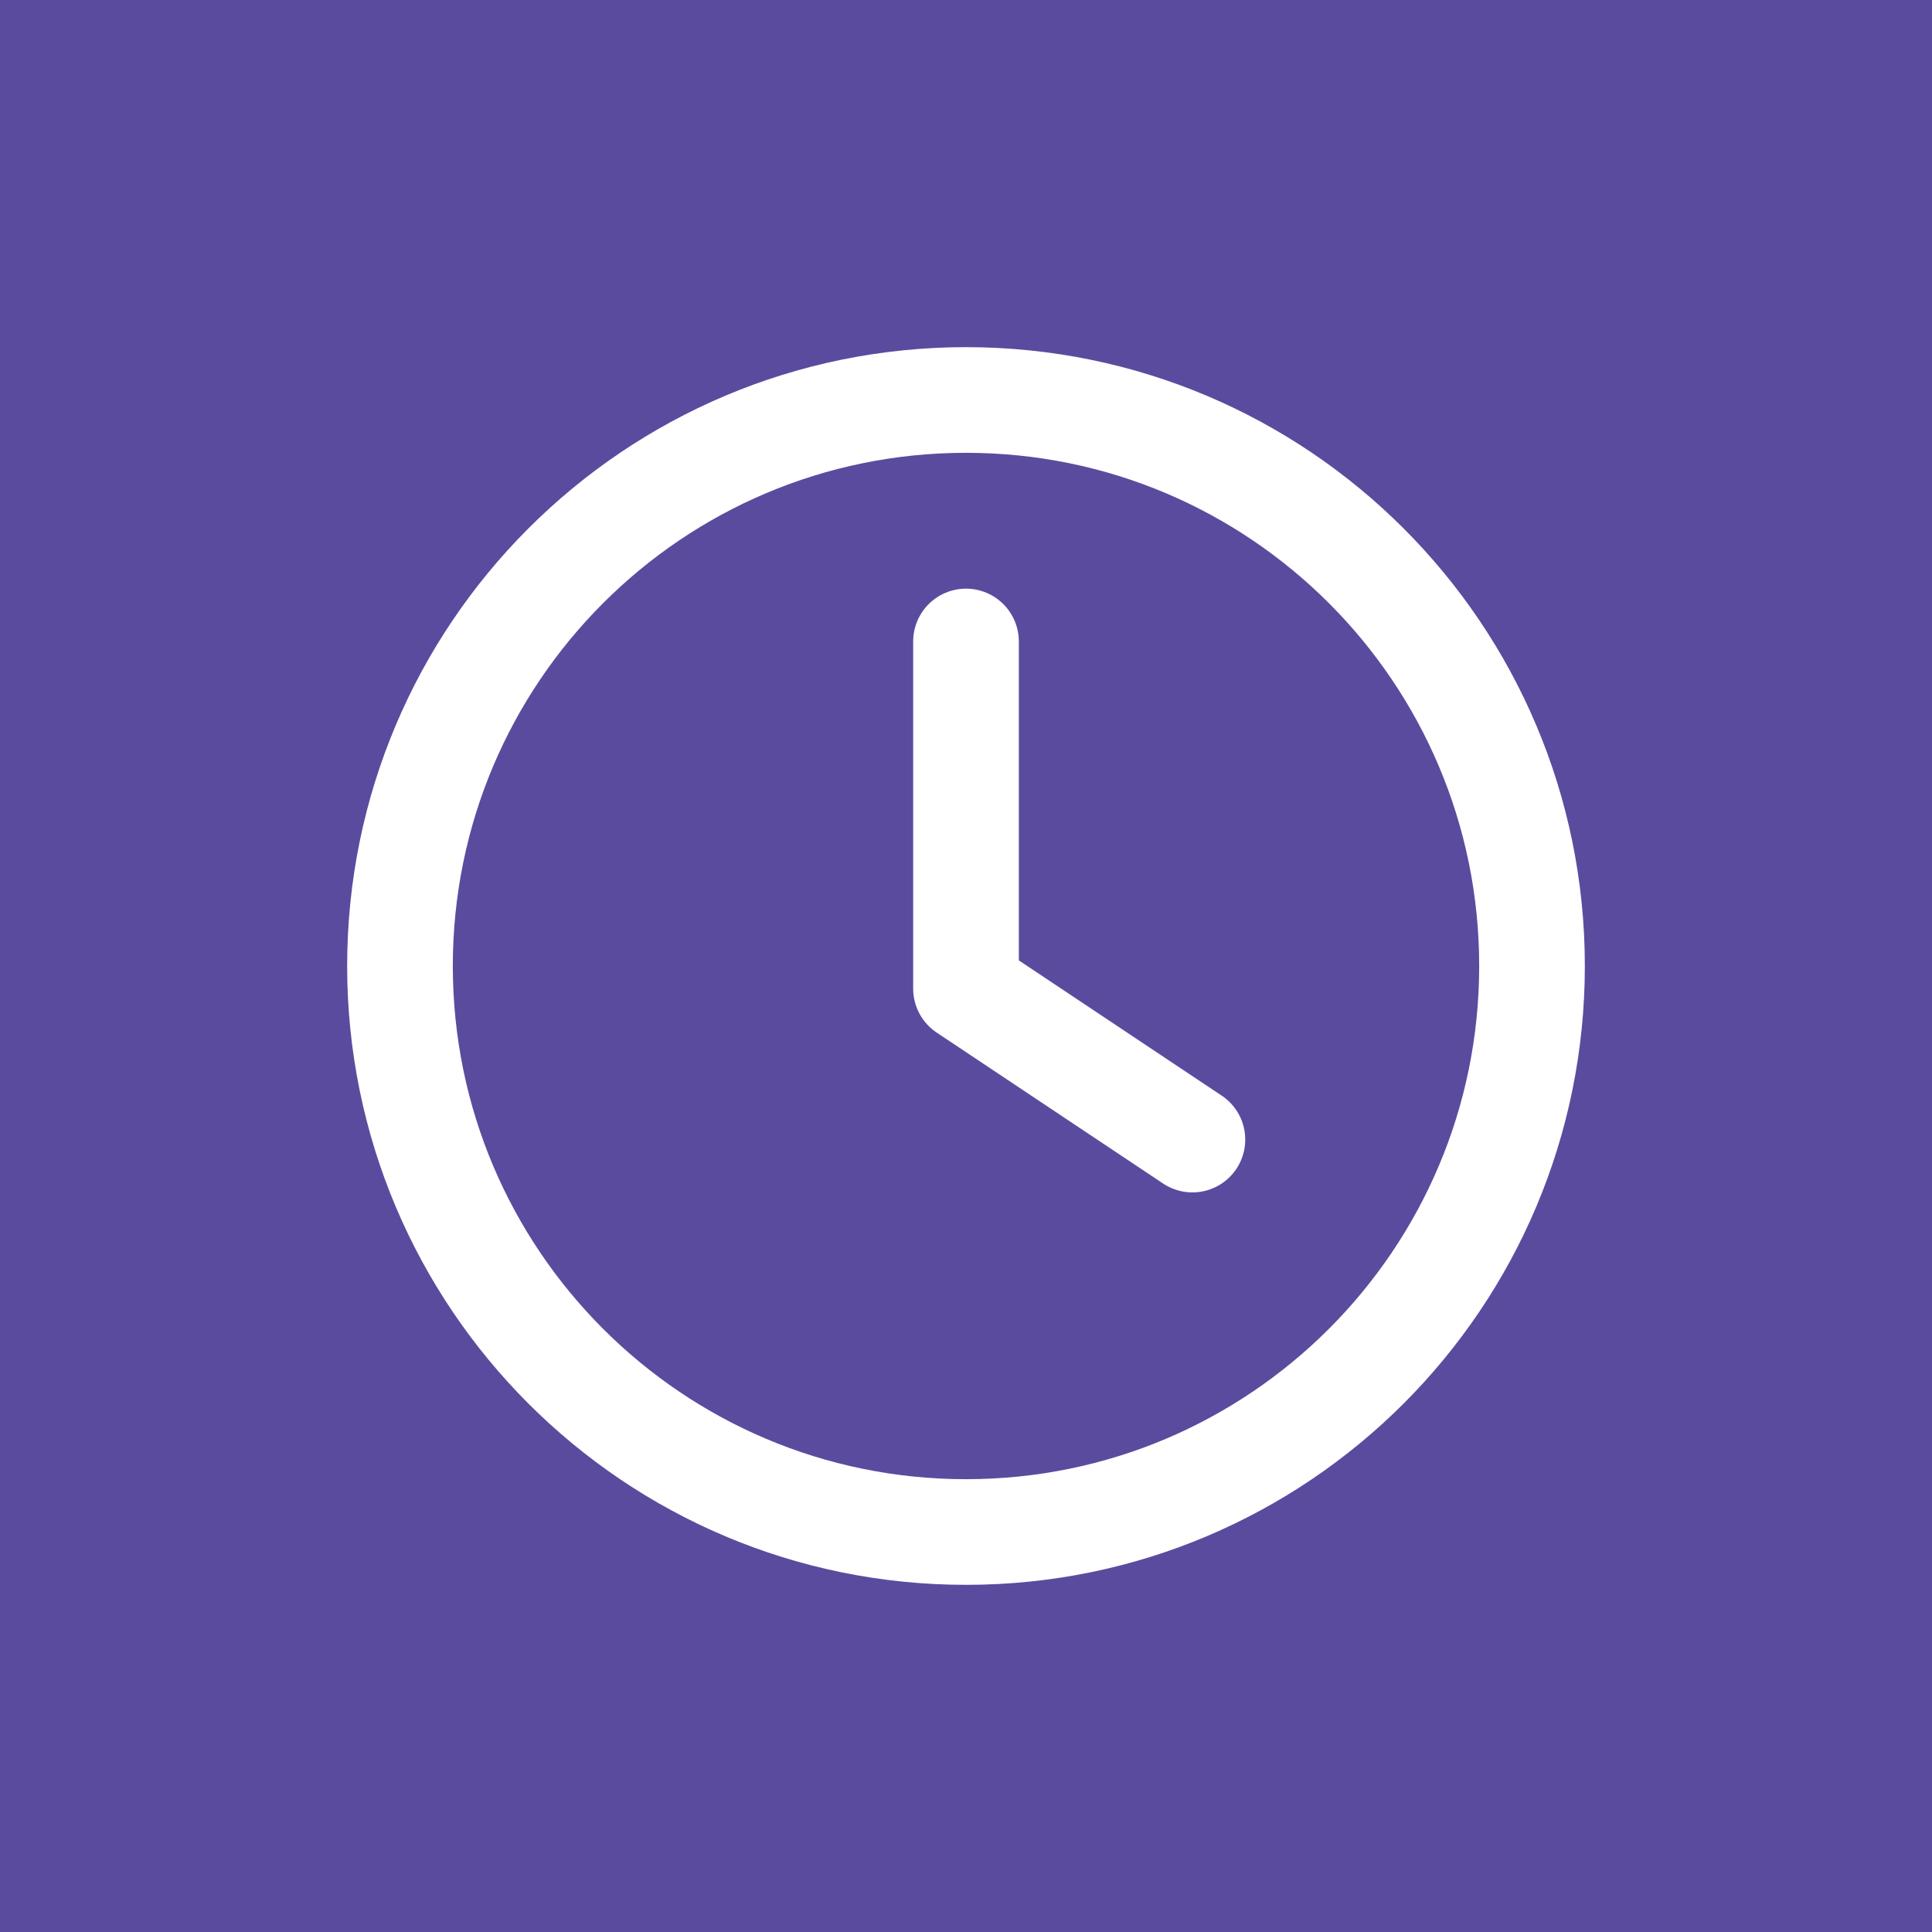
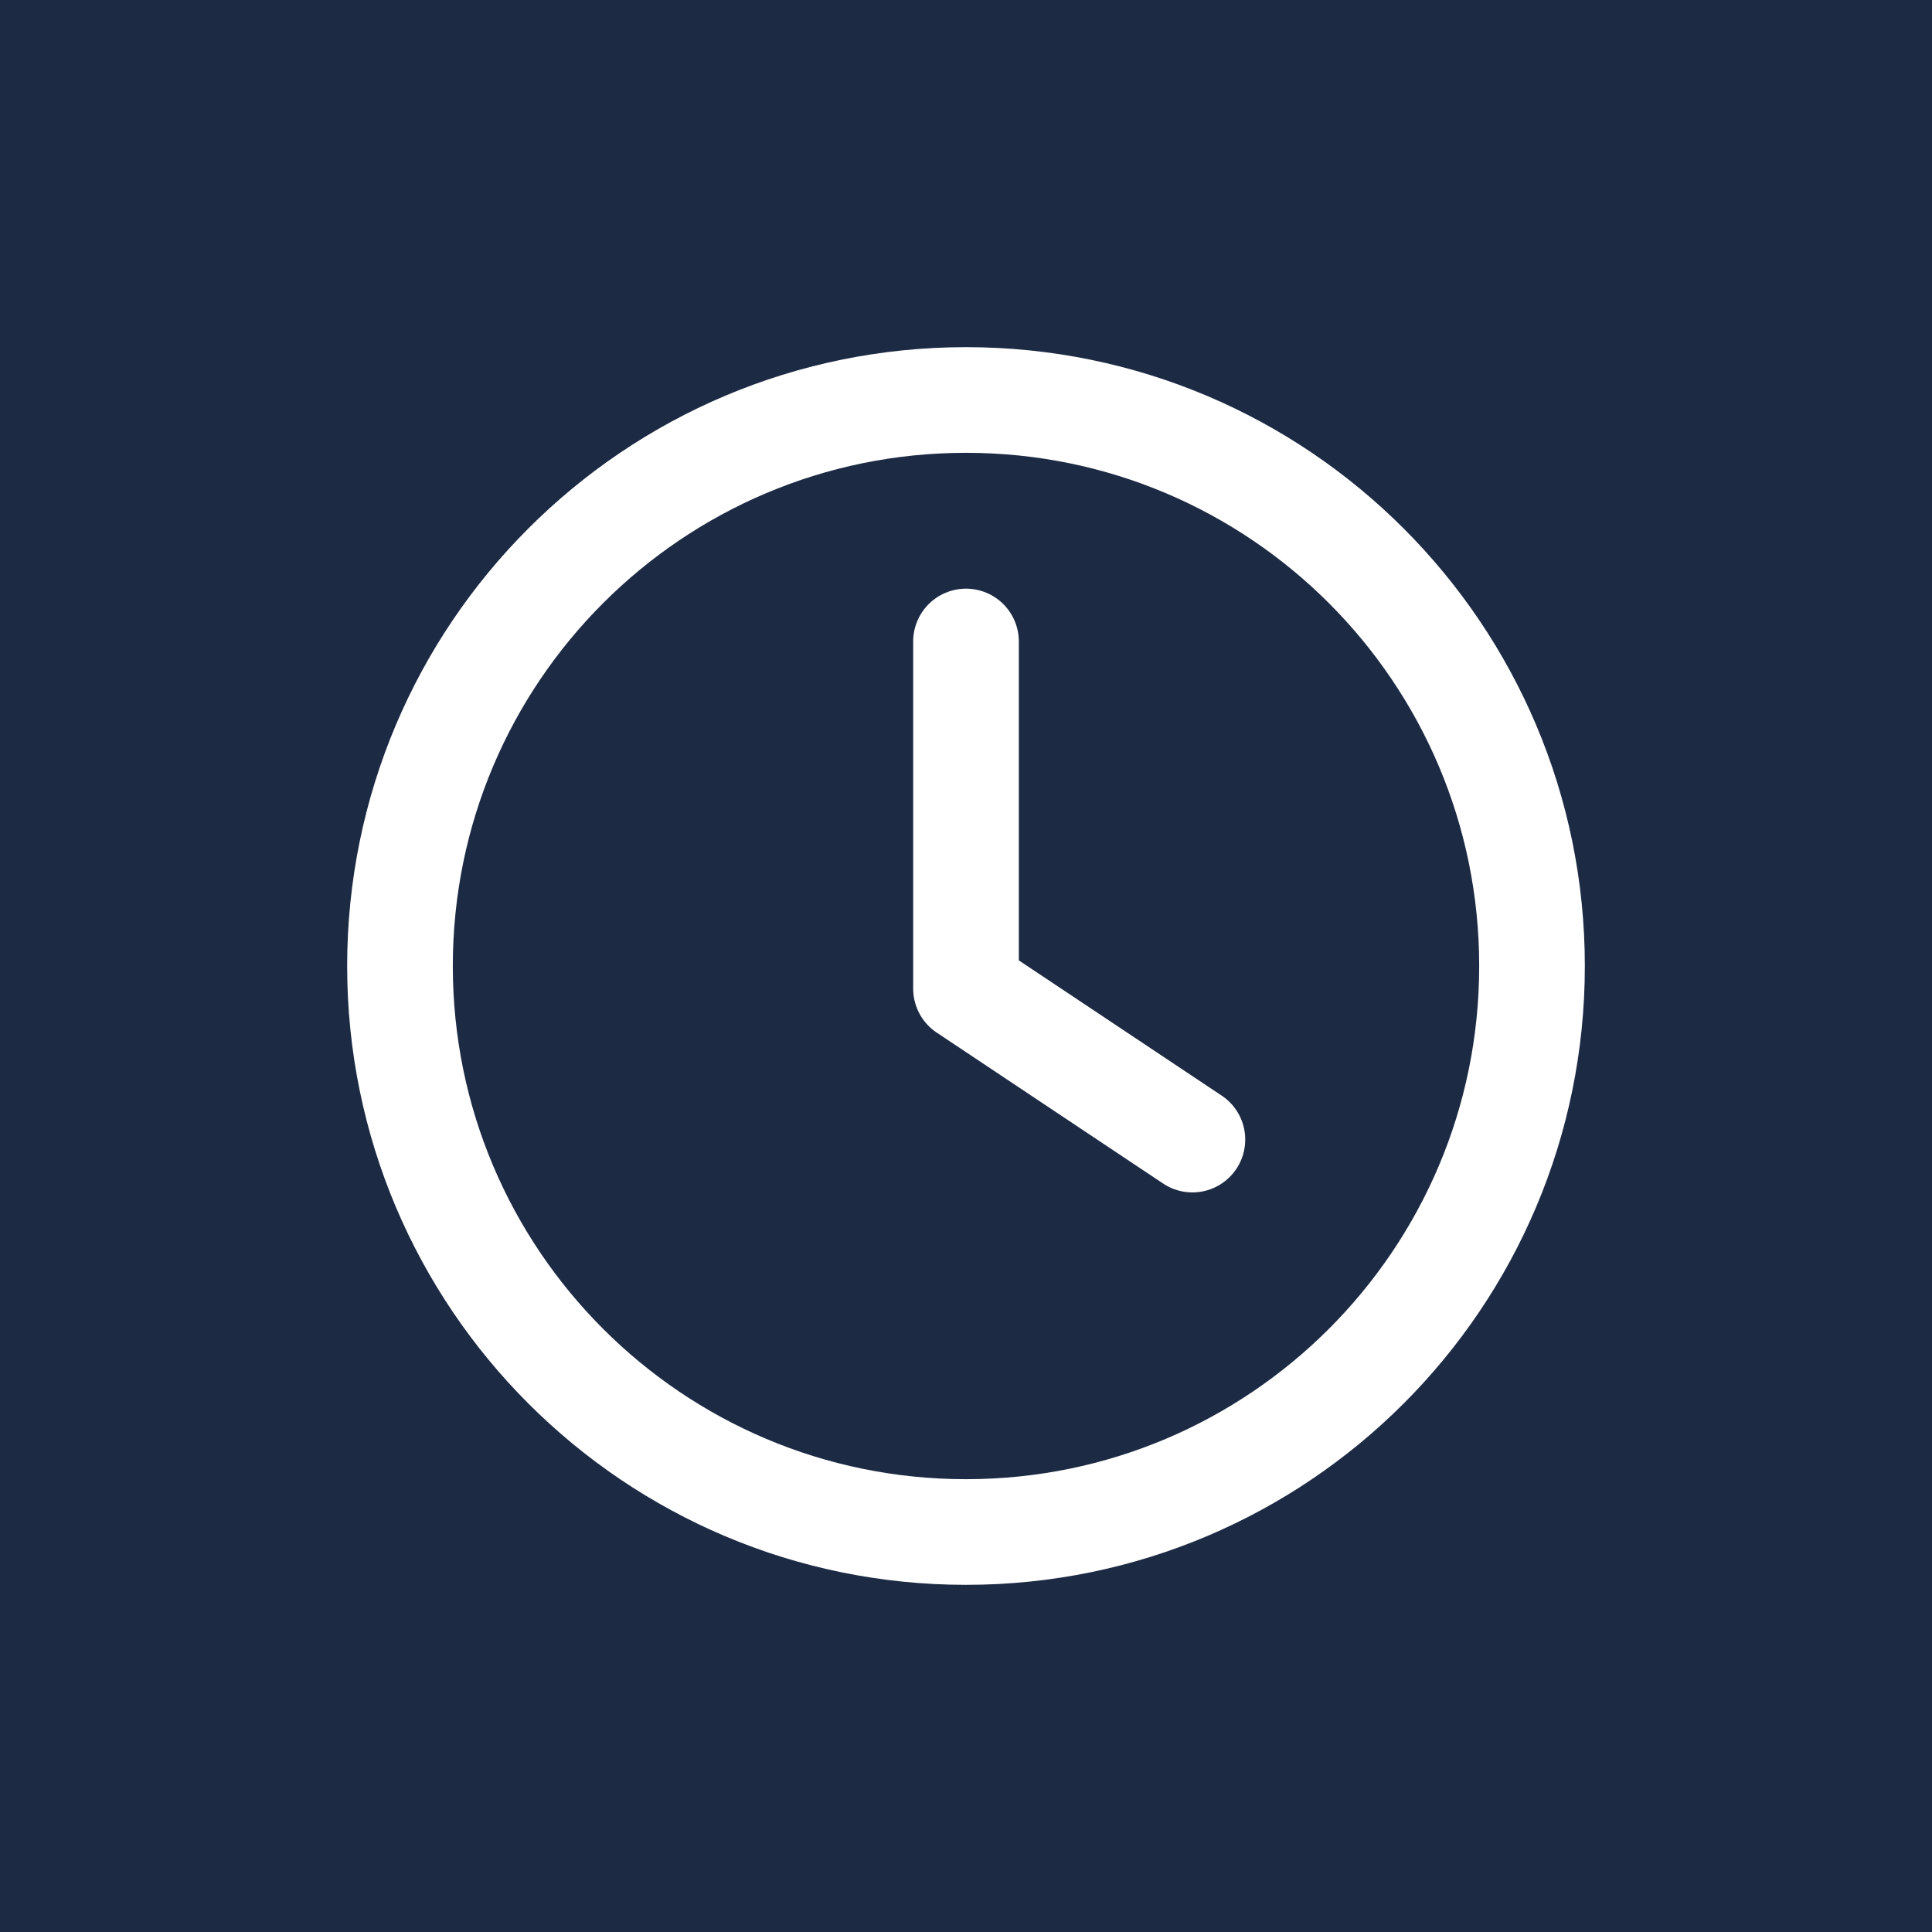
<svg xmlns="http://www.w3.org/2000/svg" viewBox="0 0 512 512">
-   <rect width="512" height="512" rx="0" fill="#5b4b9e" />
+   <rect width="512" height="512" rx="0" fill="#1c2a44" />
  <circle cx="256" cy="256" r="150" fill="none" stroke="#fff" stroke-width="28" />
  <path d="M256 170v92l60 40" fill="none" stroke="#fff" stroke-width="28" stroke-linecap="round" stroke-linejoin="round" />
</svg>
